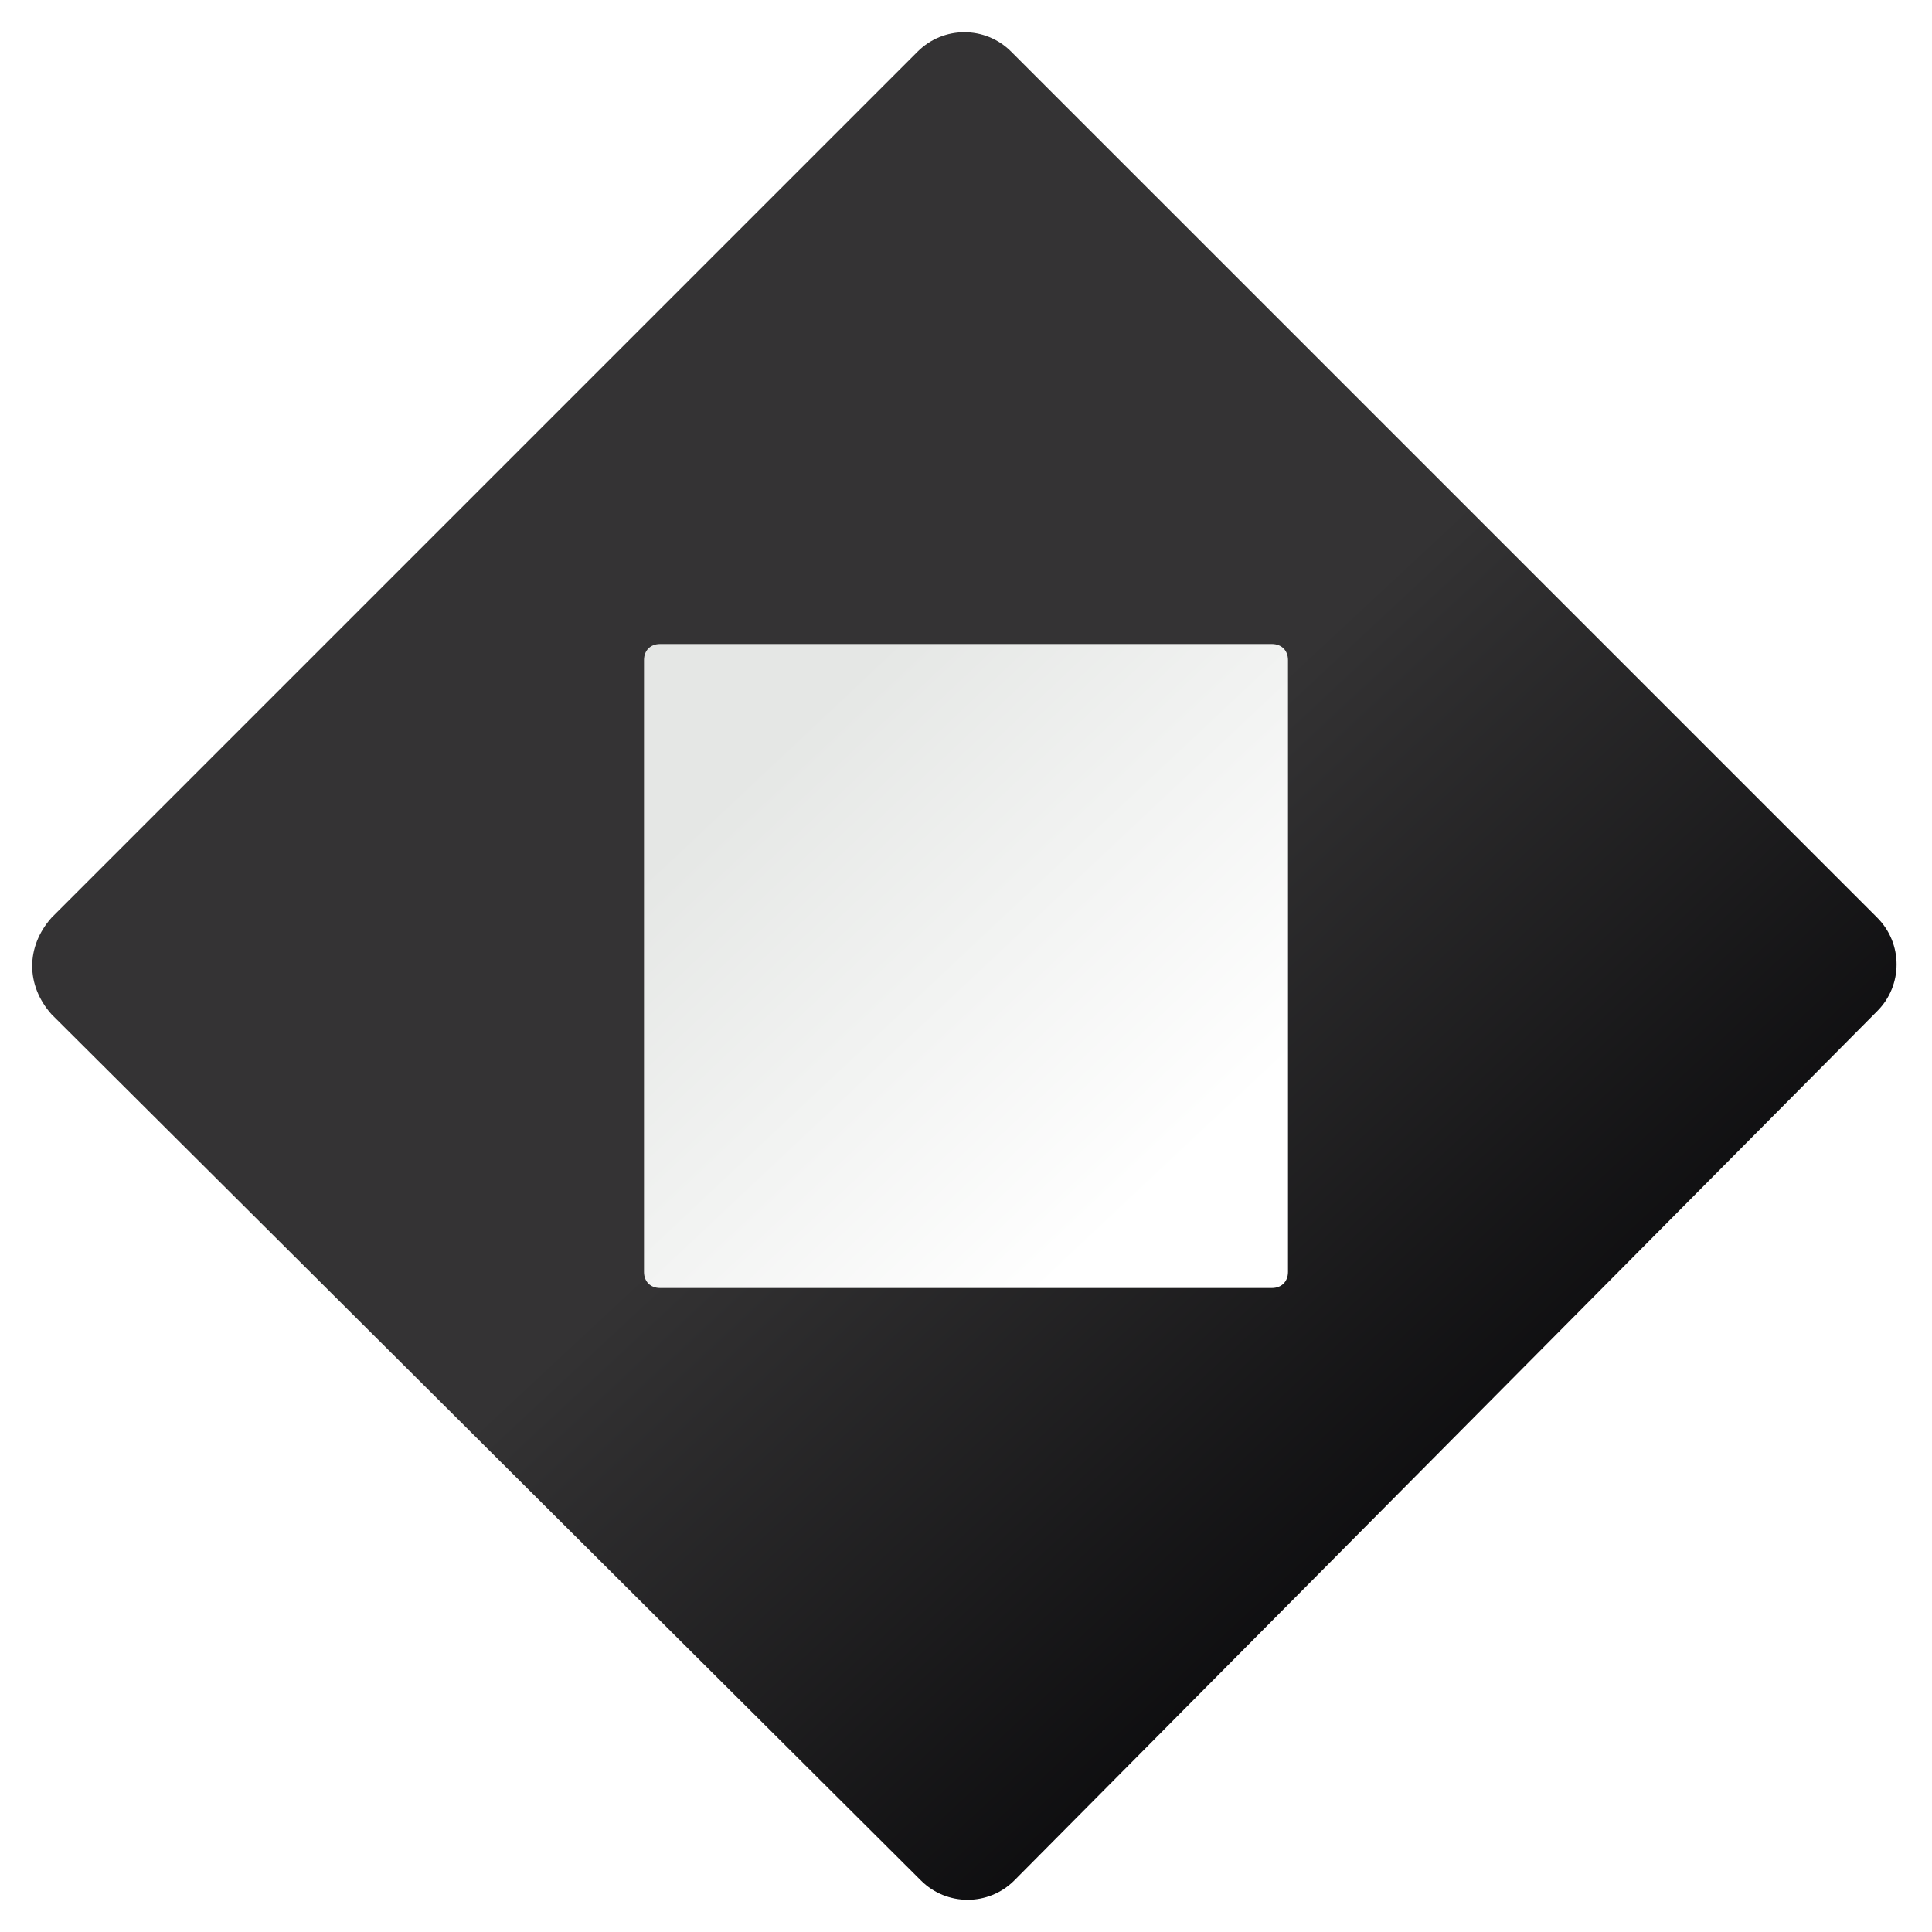
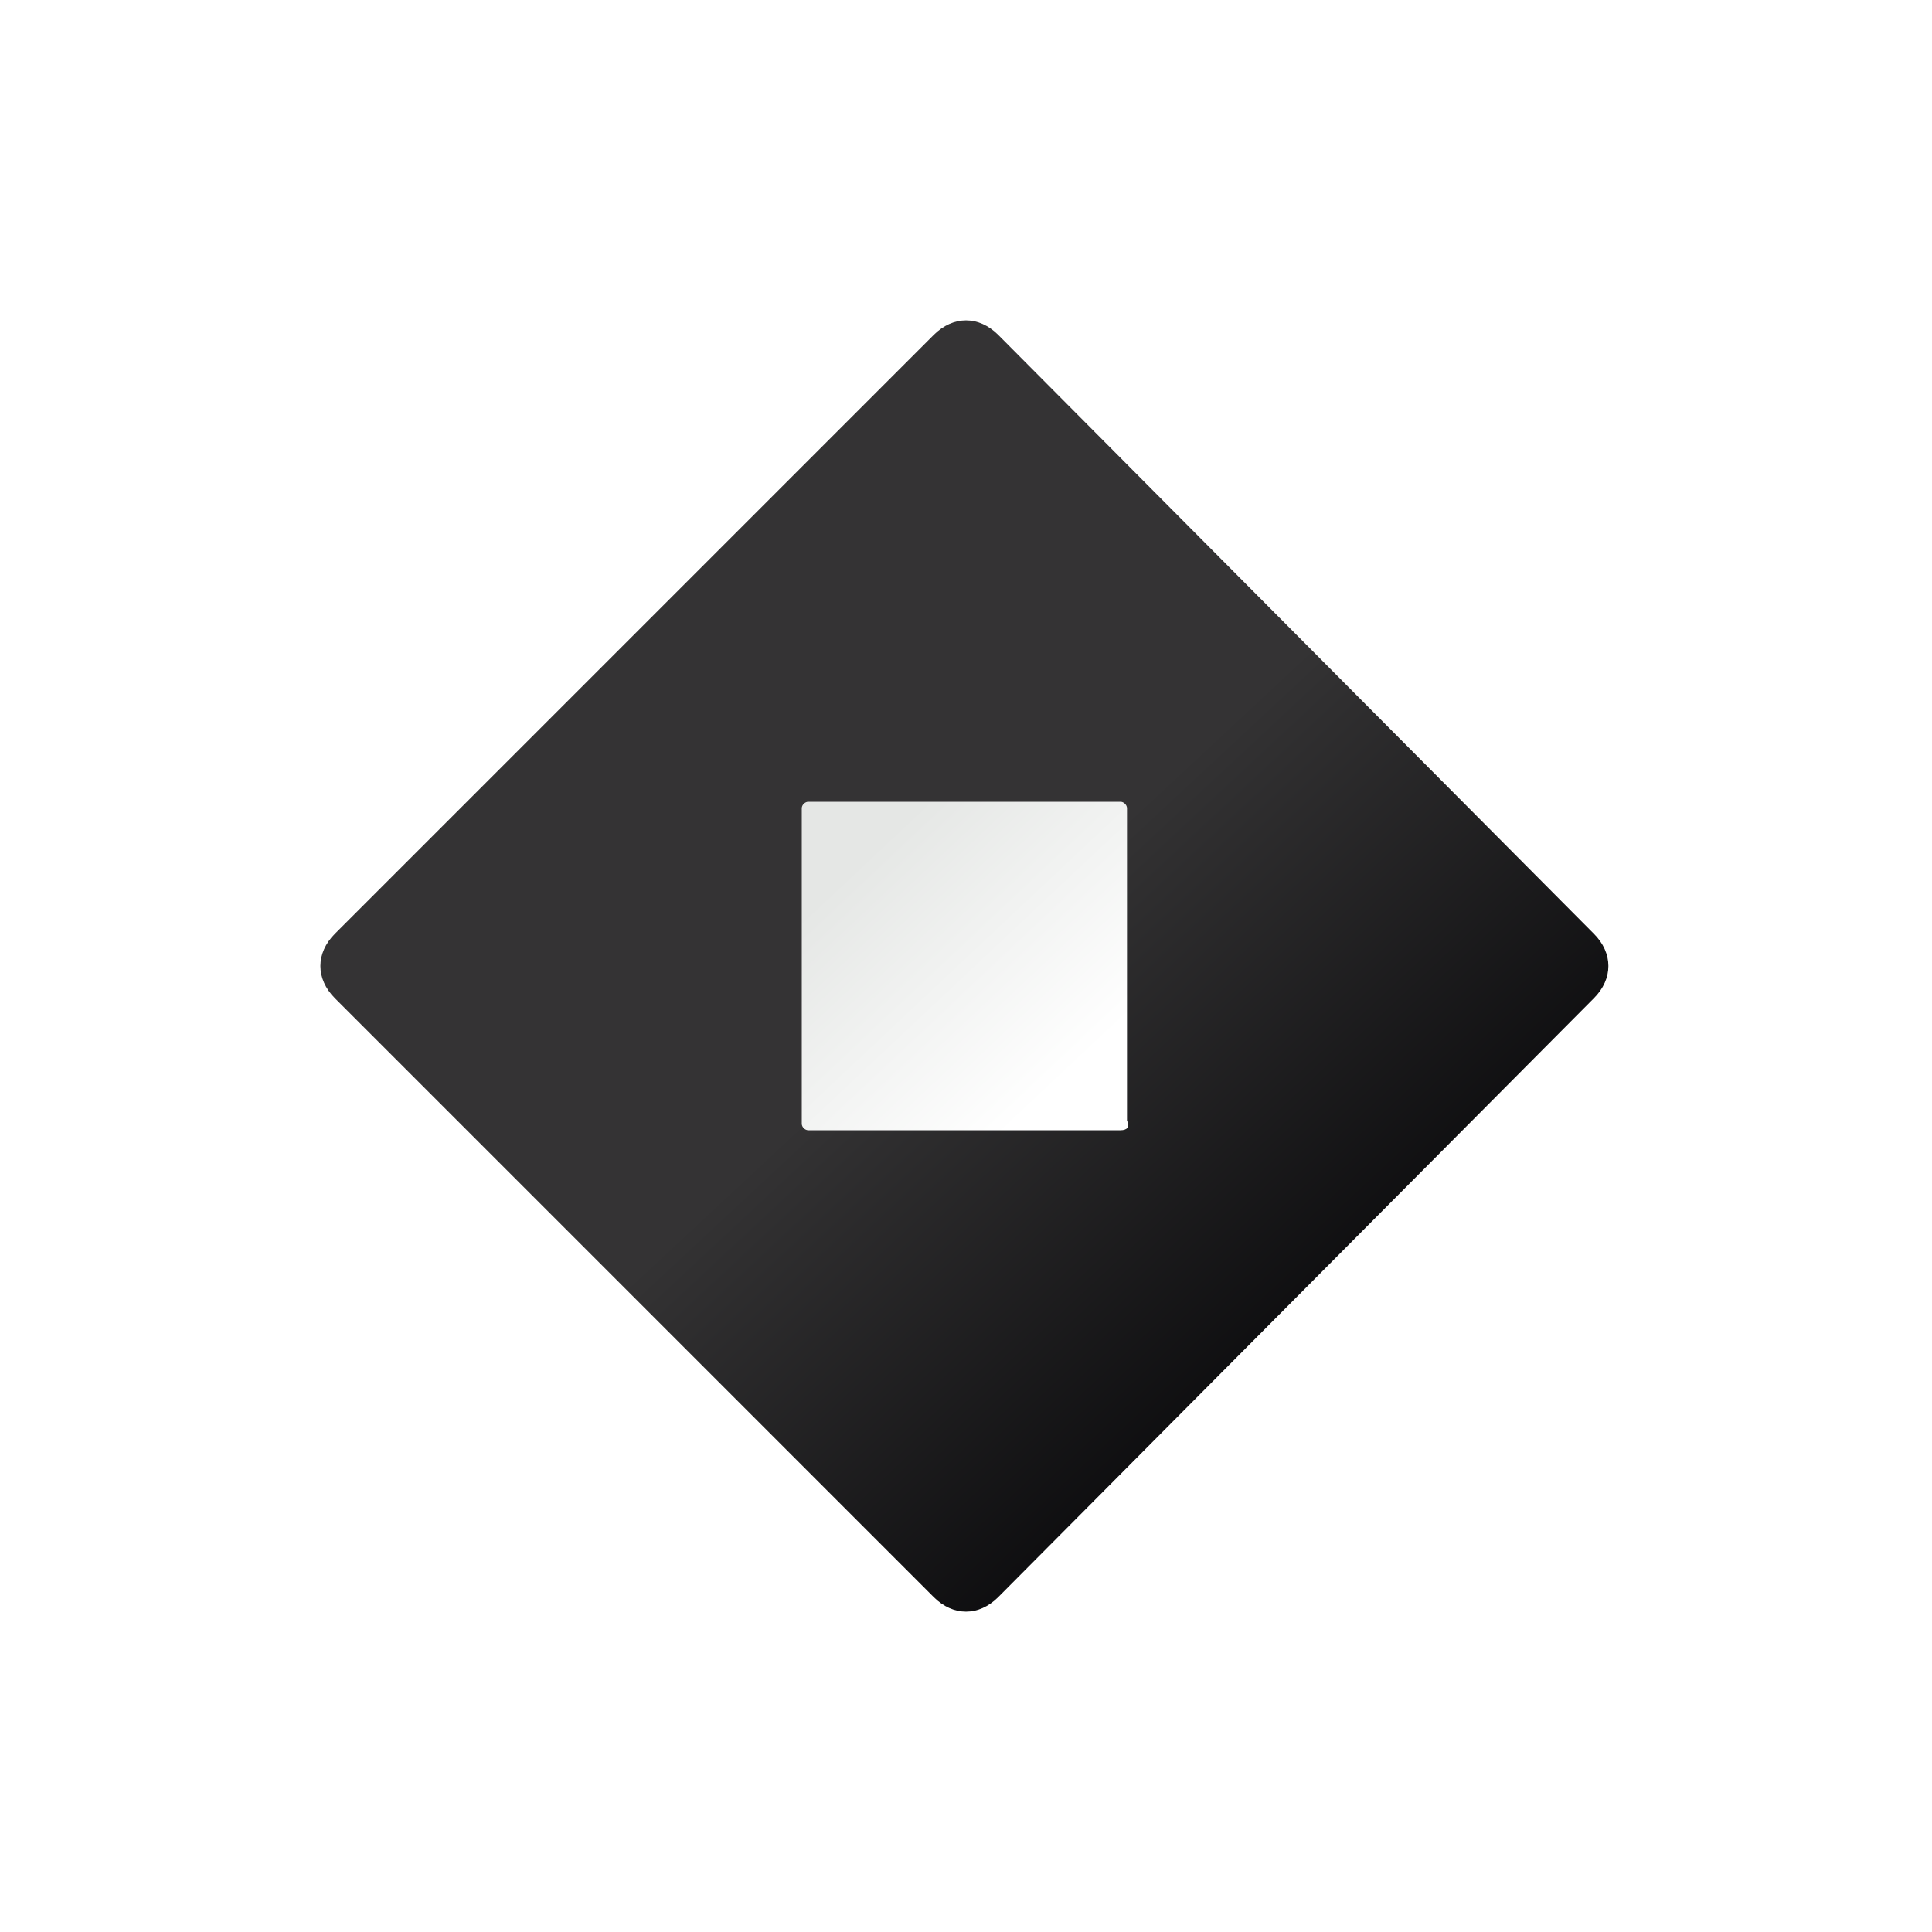
<svg xmlns="http://www.w3.org/2000/svg" version="1.1" id="Layer_1" x="0px" y="0px" viewBox="0 0 60 60" style="enable-background:new 0 0 60 60;" xml:space="preserve">
  <style type="text/css">
	.st0{fill-rule:evenodd;clip-rule:evenodd;fill:url(#SVGID_1_);}
	.st1{fill-rule:evenodd;clip-rule:evenodd;fill:url(#SVGID_2_);}
</style>
  <g>
-     <linearGradient id="SVGID_1_" gradientUnits="userSpaceOnUse" x1="49.602" y1="10.979" x2="10.395" y2="53.024" gradientTransform="matrix(1 0 0 -1 0 62)">
+     <linearGradient id="SVGID_1_" gradientUnits="userSpaceOnUse" x1="43.485" y1="-222.514" x2="16.445" y2="-193.518" gradientTransform="matrix(1 0 0 -1 0 -178)">
      <stop offset="0" style="stop-color:#030305" />
      <stop offset="0.5" style="stop-color:#343334" />
      <stop offset="1" style="stop-color:#343334" />
    </linearGradient>
-     <path class="st0" d="M1.6,28.5L28.5,1.6c0.8-0.8,2.1-0.8,2.9,0l26.9,26.9c0.8,0.8,0.8,2.1,0,2.9L31.5,58.4c-0.8,0.8-2.1,0.8-2.9,0   L1.6,31.5C0.8,30.6,0.8,29.4,1.6,28.5z" />
-     <linearGradient id="SVGID_2_" gradientUnits="userSpaceOnUse" x1="23.828" y1="23.438" x2="36.228" y2="36.621">
+     <path class="st0" d="M10.4,29L29,10.4c0.6-0.6,1.4-0.6,2,0L49.5,29c0.6,0.6,0.6,1.4,0,2L31,49.6c-0.6,0.6-1.4,0.6-2,0L10.4,31   C9.8,30.4,9.8,29.6,10.4,29z" />
+     <linearGradient id="SVGID_2_" gradientUnits="userSpaceOnUse" x1="26.807" y1="-15.345" x2="33.152" y2="-8.6" gradientTransform="matrix(1 0 0 1 0 42)">
      <stop offset="0" style="stop-color:#E5E7E5" />
      <stop offset="1" style="stop-color:#FFFFFF" />
    </linearGradient>
-     <path class="st1" d="M39.5,40h-19c-0.3,0-0.5-0.2-0.5-0.5v-19c0-0.3,0.2-0.5,0.5-0.5h19c0.3,0,0.5,0.2,0.5,0.5v19   C40,39.8,39.8,40,39.5,40z" />
+     <path class="st1" d="M34.8,35.1h-9.7c-0.1,0-0.2-0.1-0.2-0.2v-9.8c0-0.1,0.1-0.2,0.2-0.2h9.7c0.1,0,0.2,0.1,0.2,0.2v9.7   C35.1,35,35,35.1,34.8,35.1z" />
  </g>
</svg>
